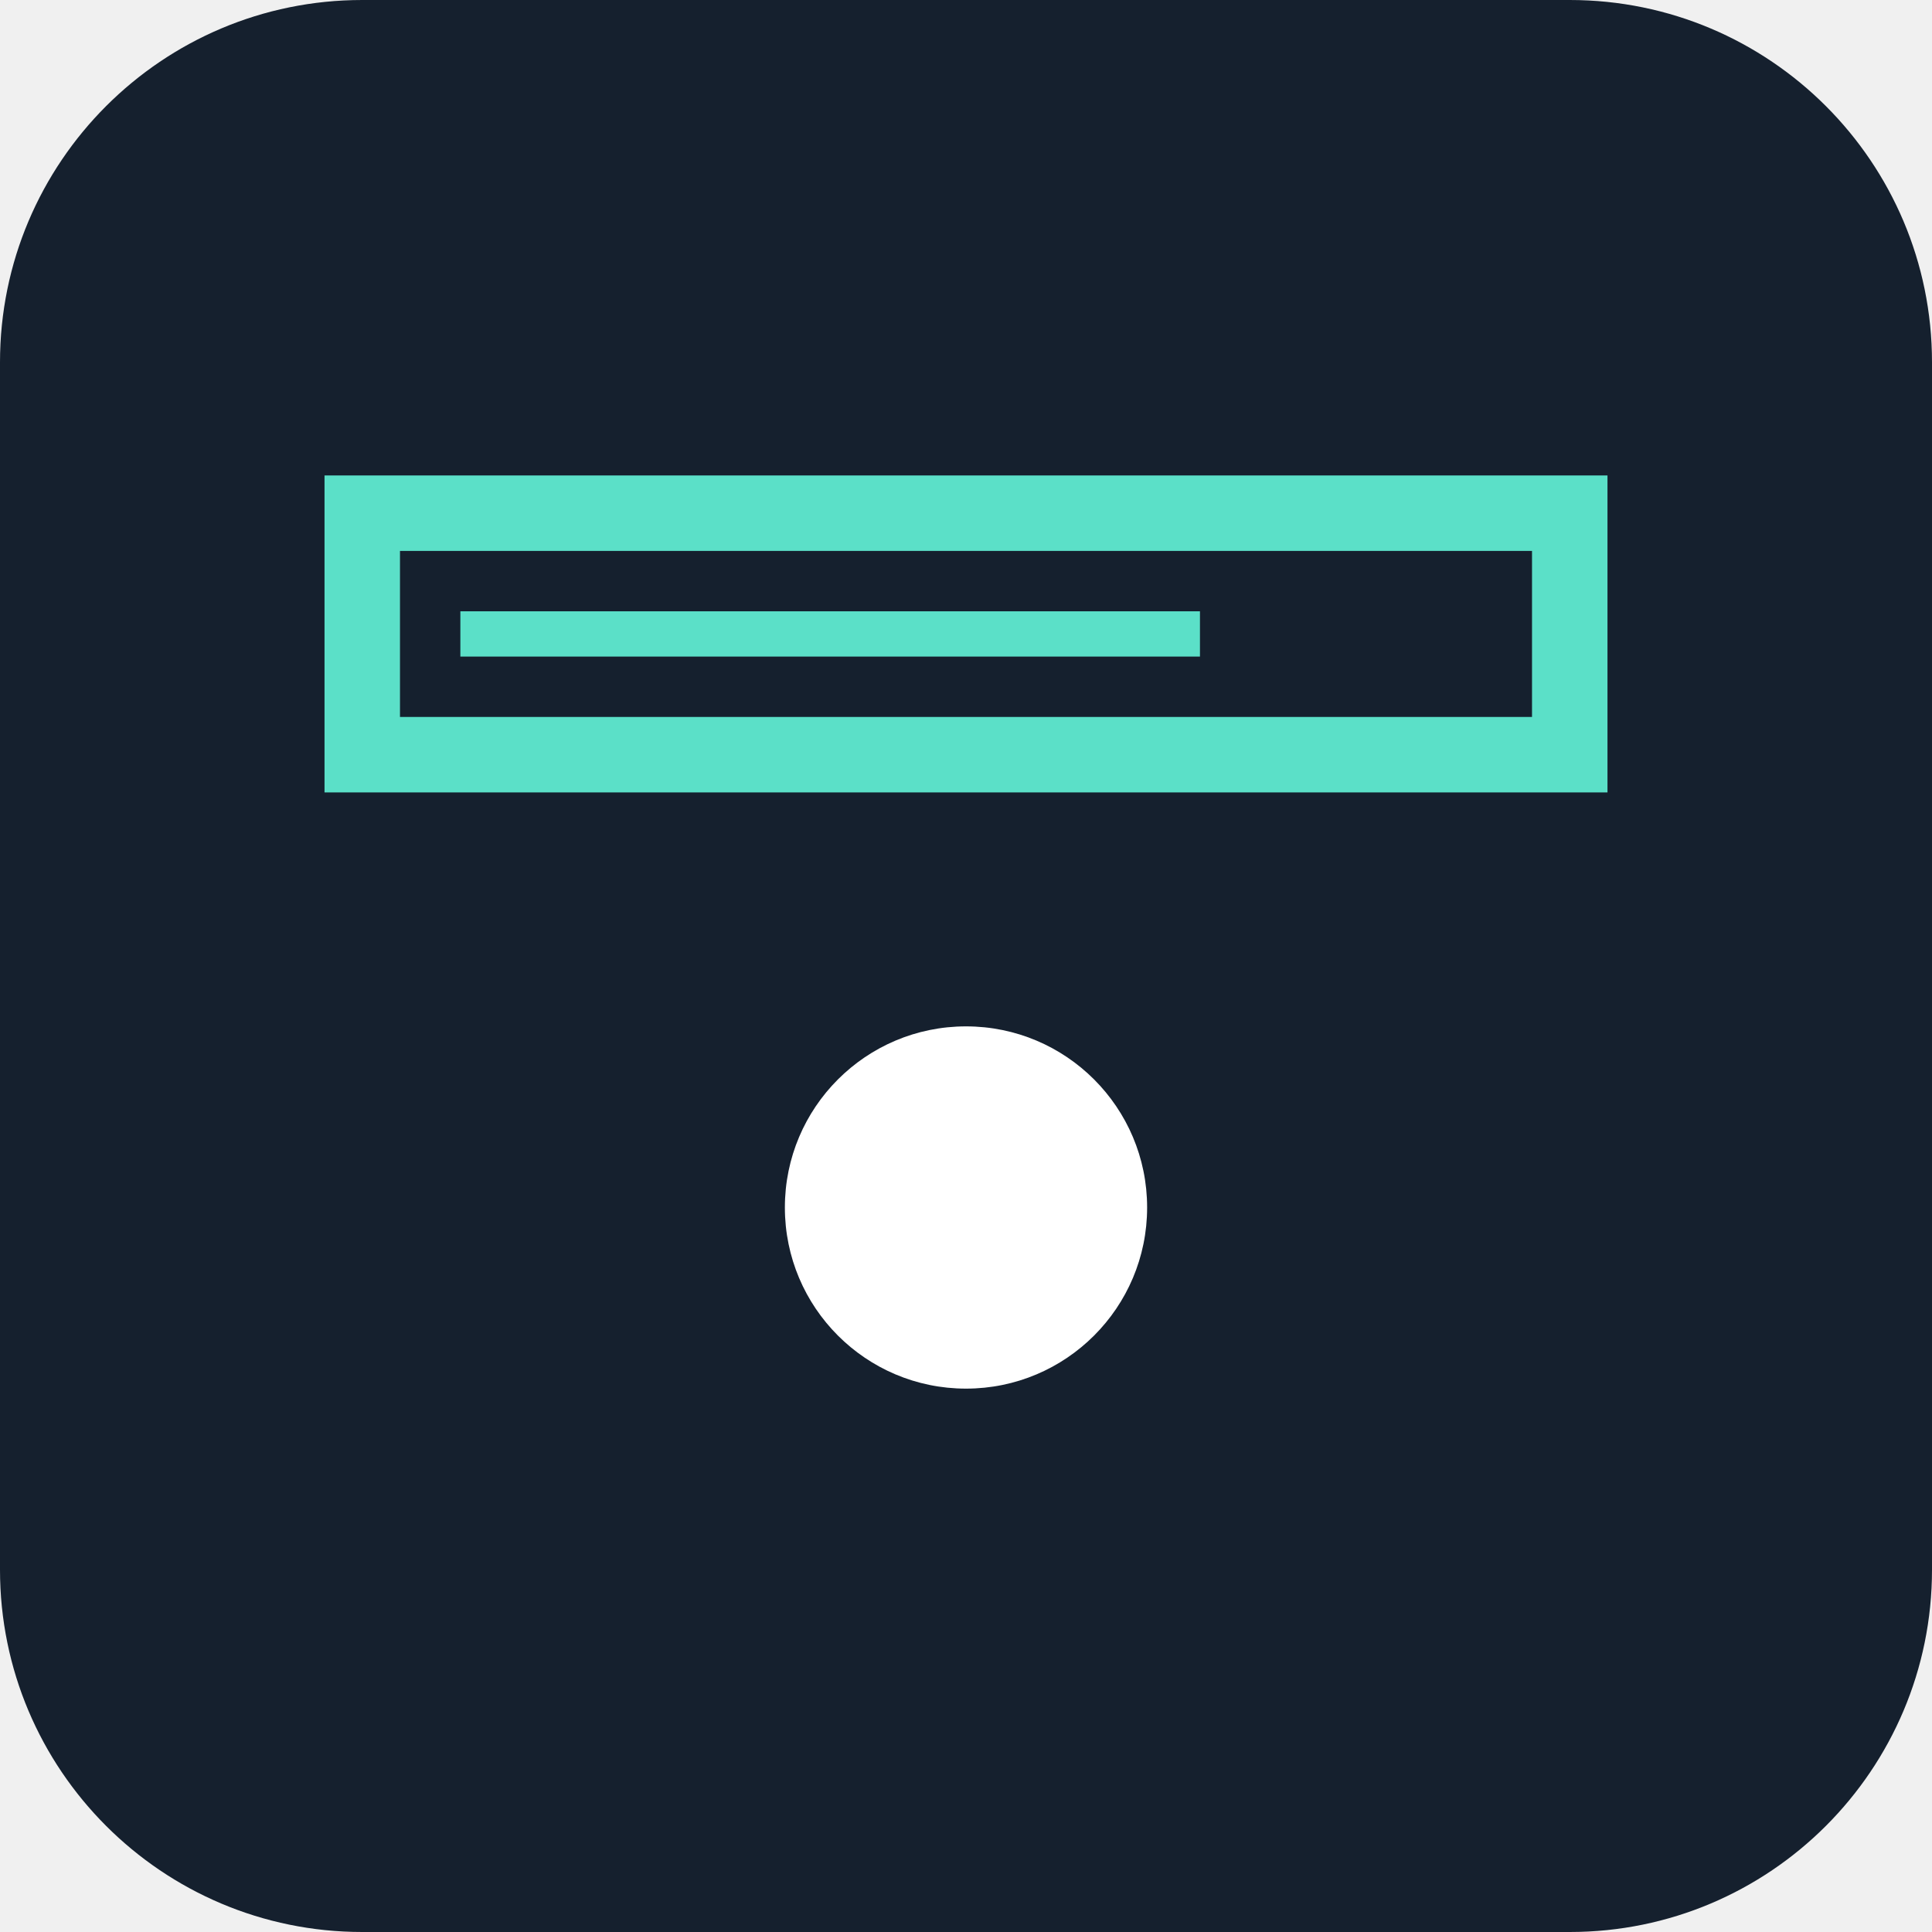
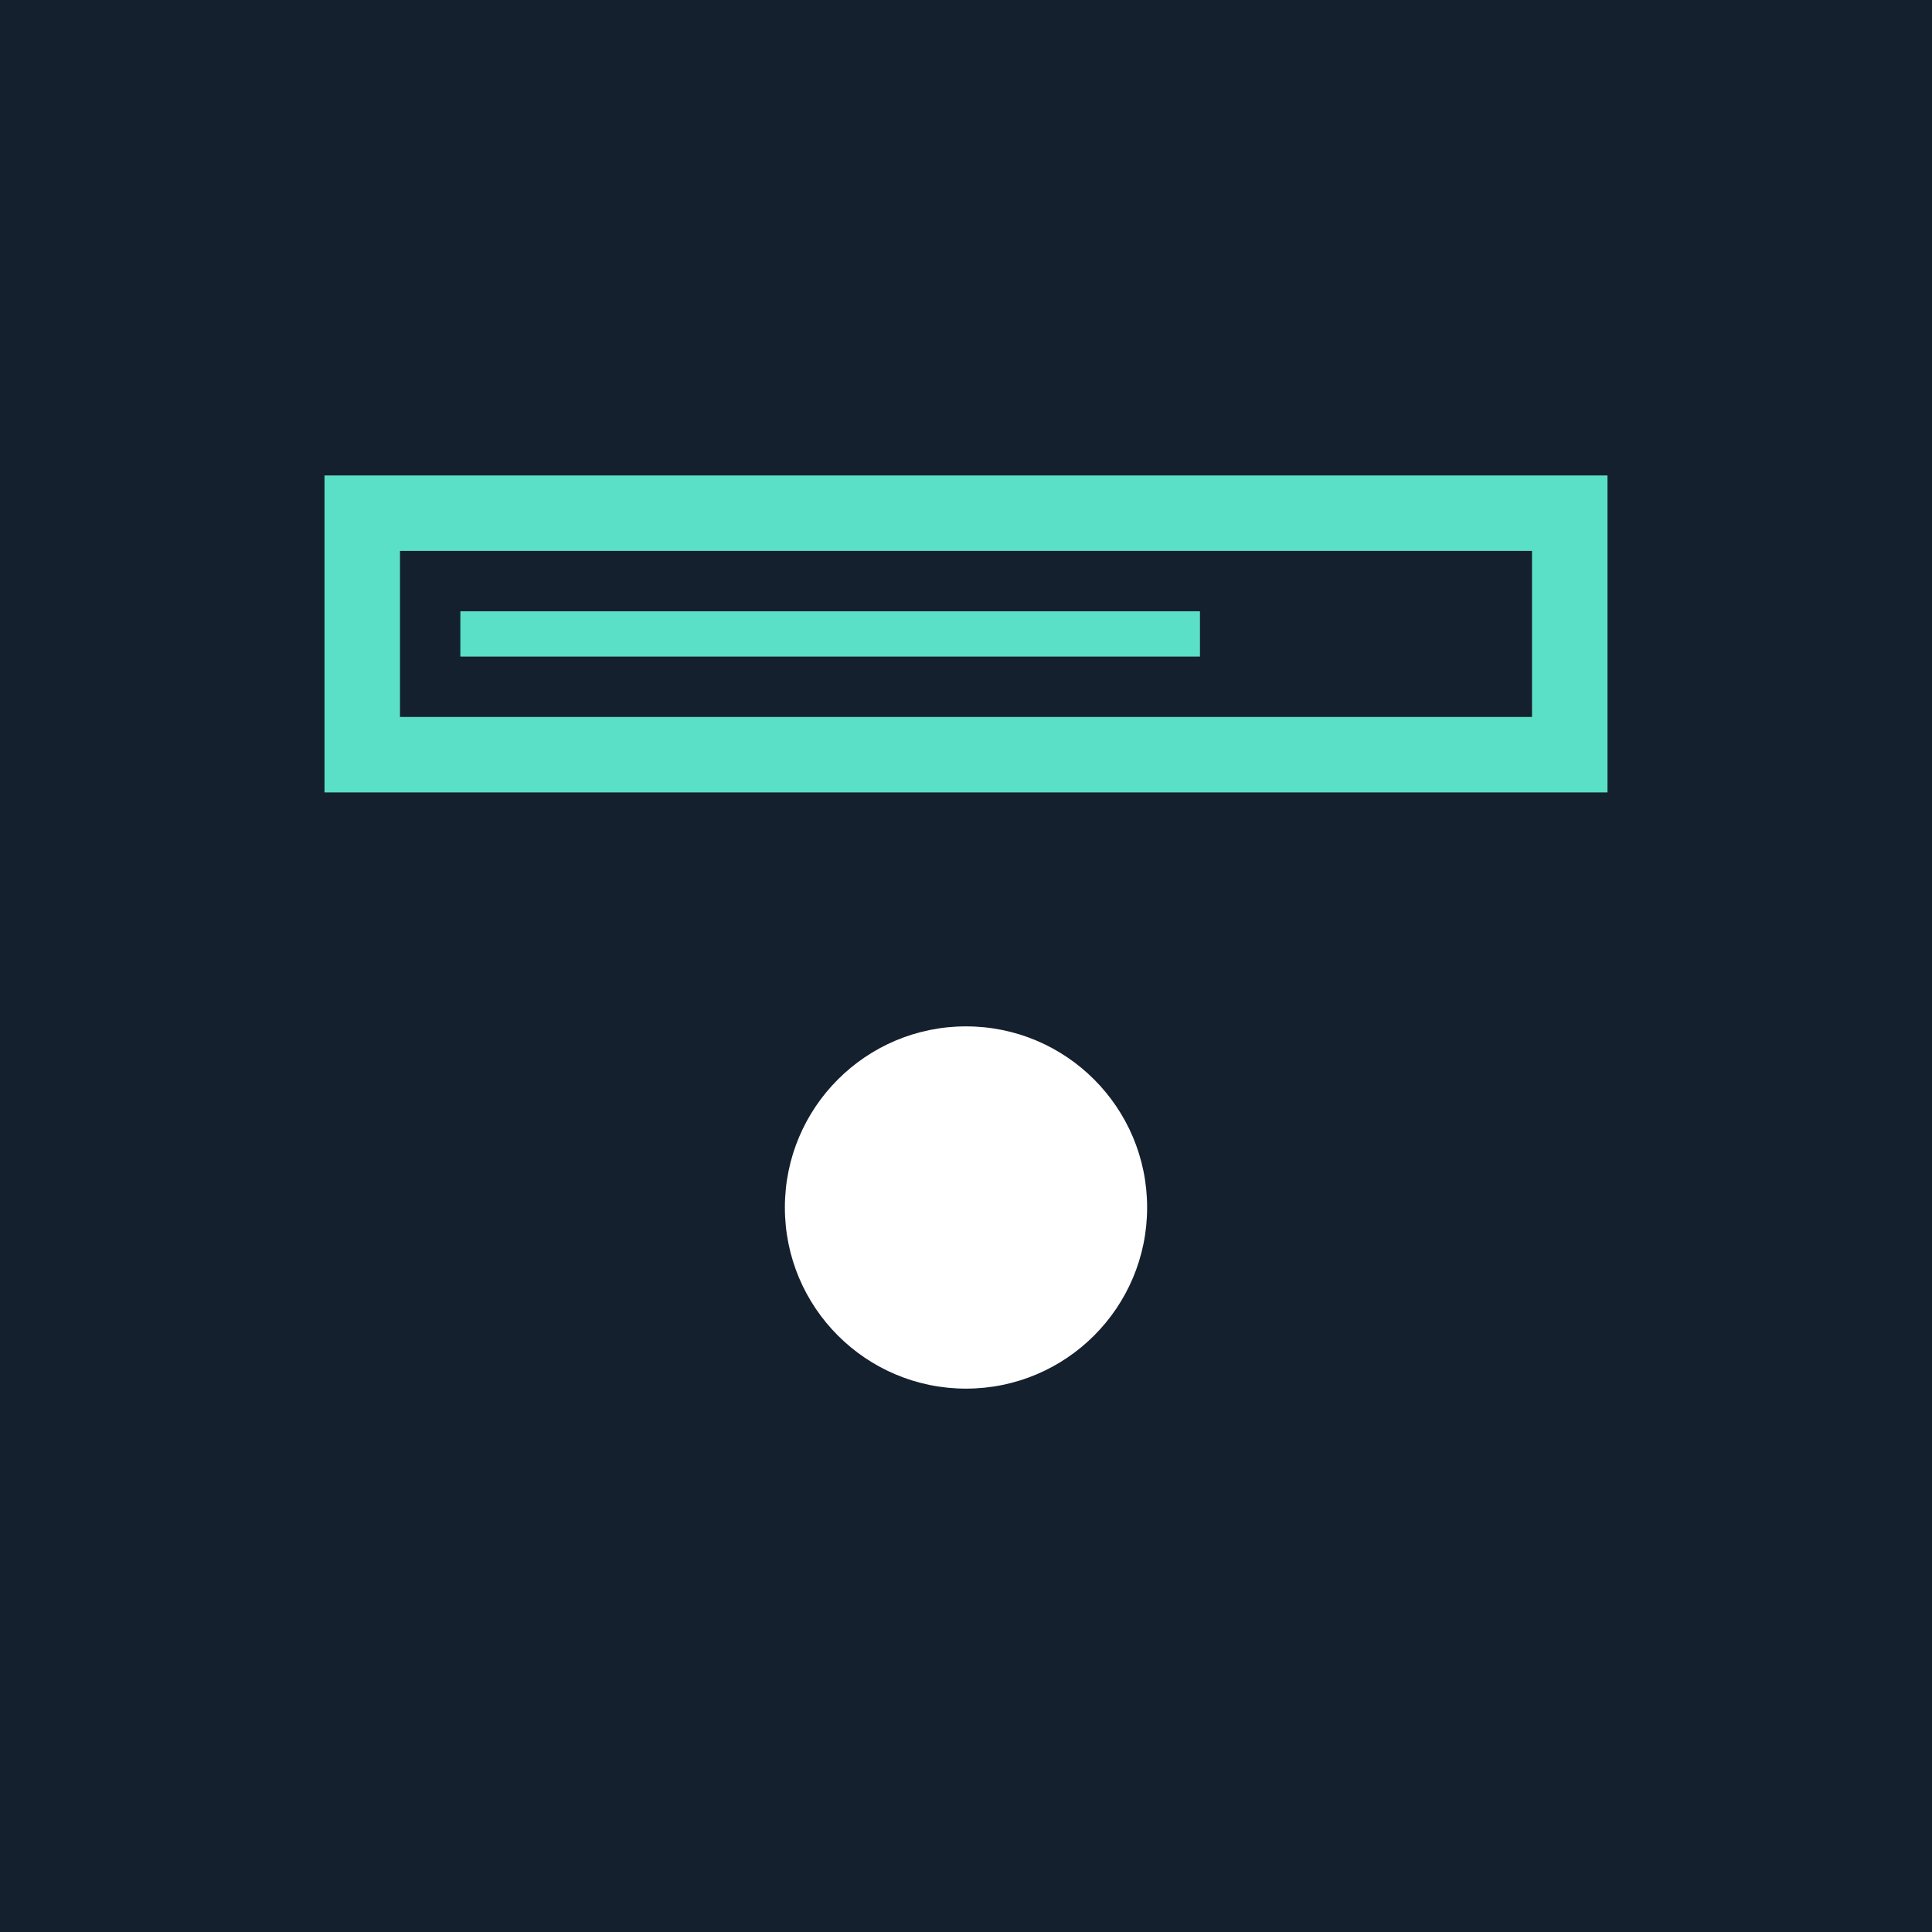
<svg xmlns="http://www.w3.org/2000/svg" viewBox="0 0 512 512" width="512" height="512">
-   <rect x="0" y="0" width="512" height="512" rx="96" fill="#15202E" />
+   <rect x="0" y="0" width="512" height="512" fill="#15202E" />
  <rect x="96" y="136" width="320" height="64" fill="none" stroke="#5BE0C8" stroke-width="20" />
  <rect x="122" y="162" width="196" height="12" fill="#5BE0C8" />
  <circle cx="256" cy="320" r="48" fill="#FFFFFF" />
</svg>
